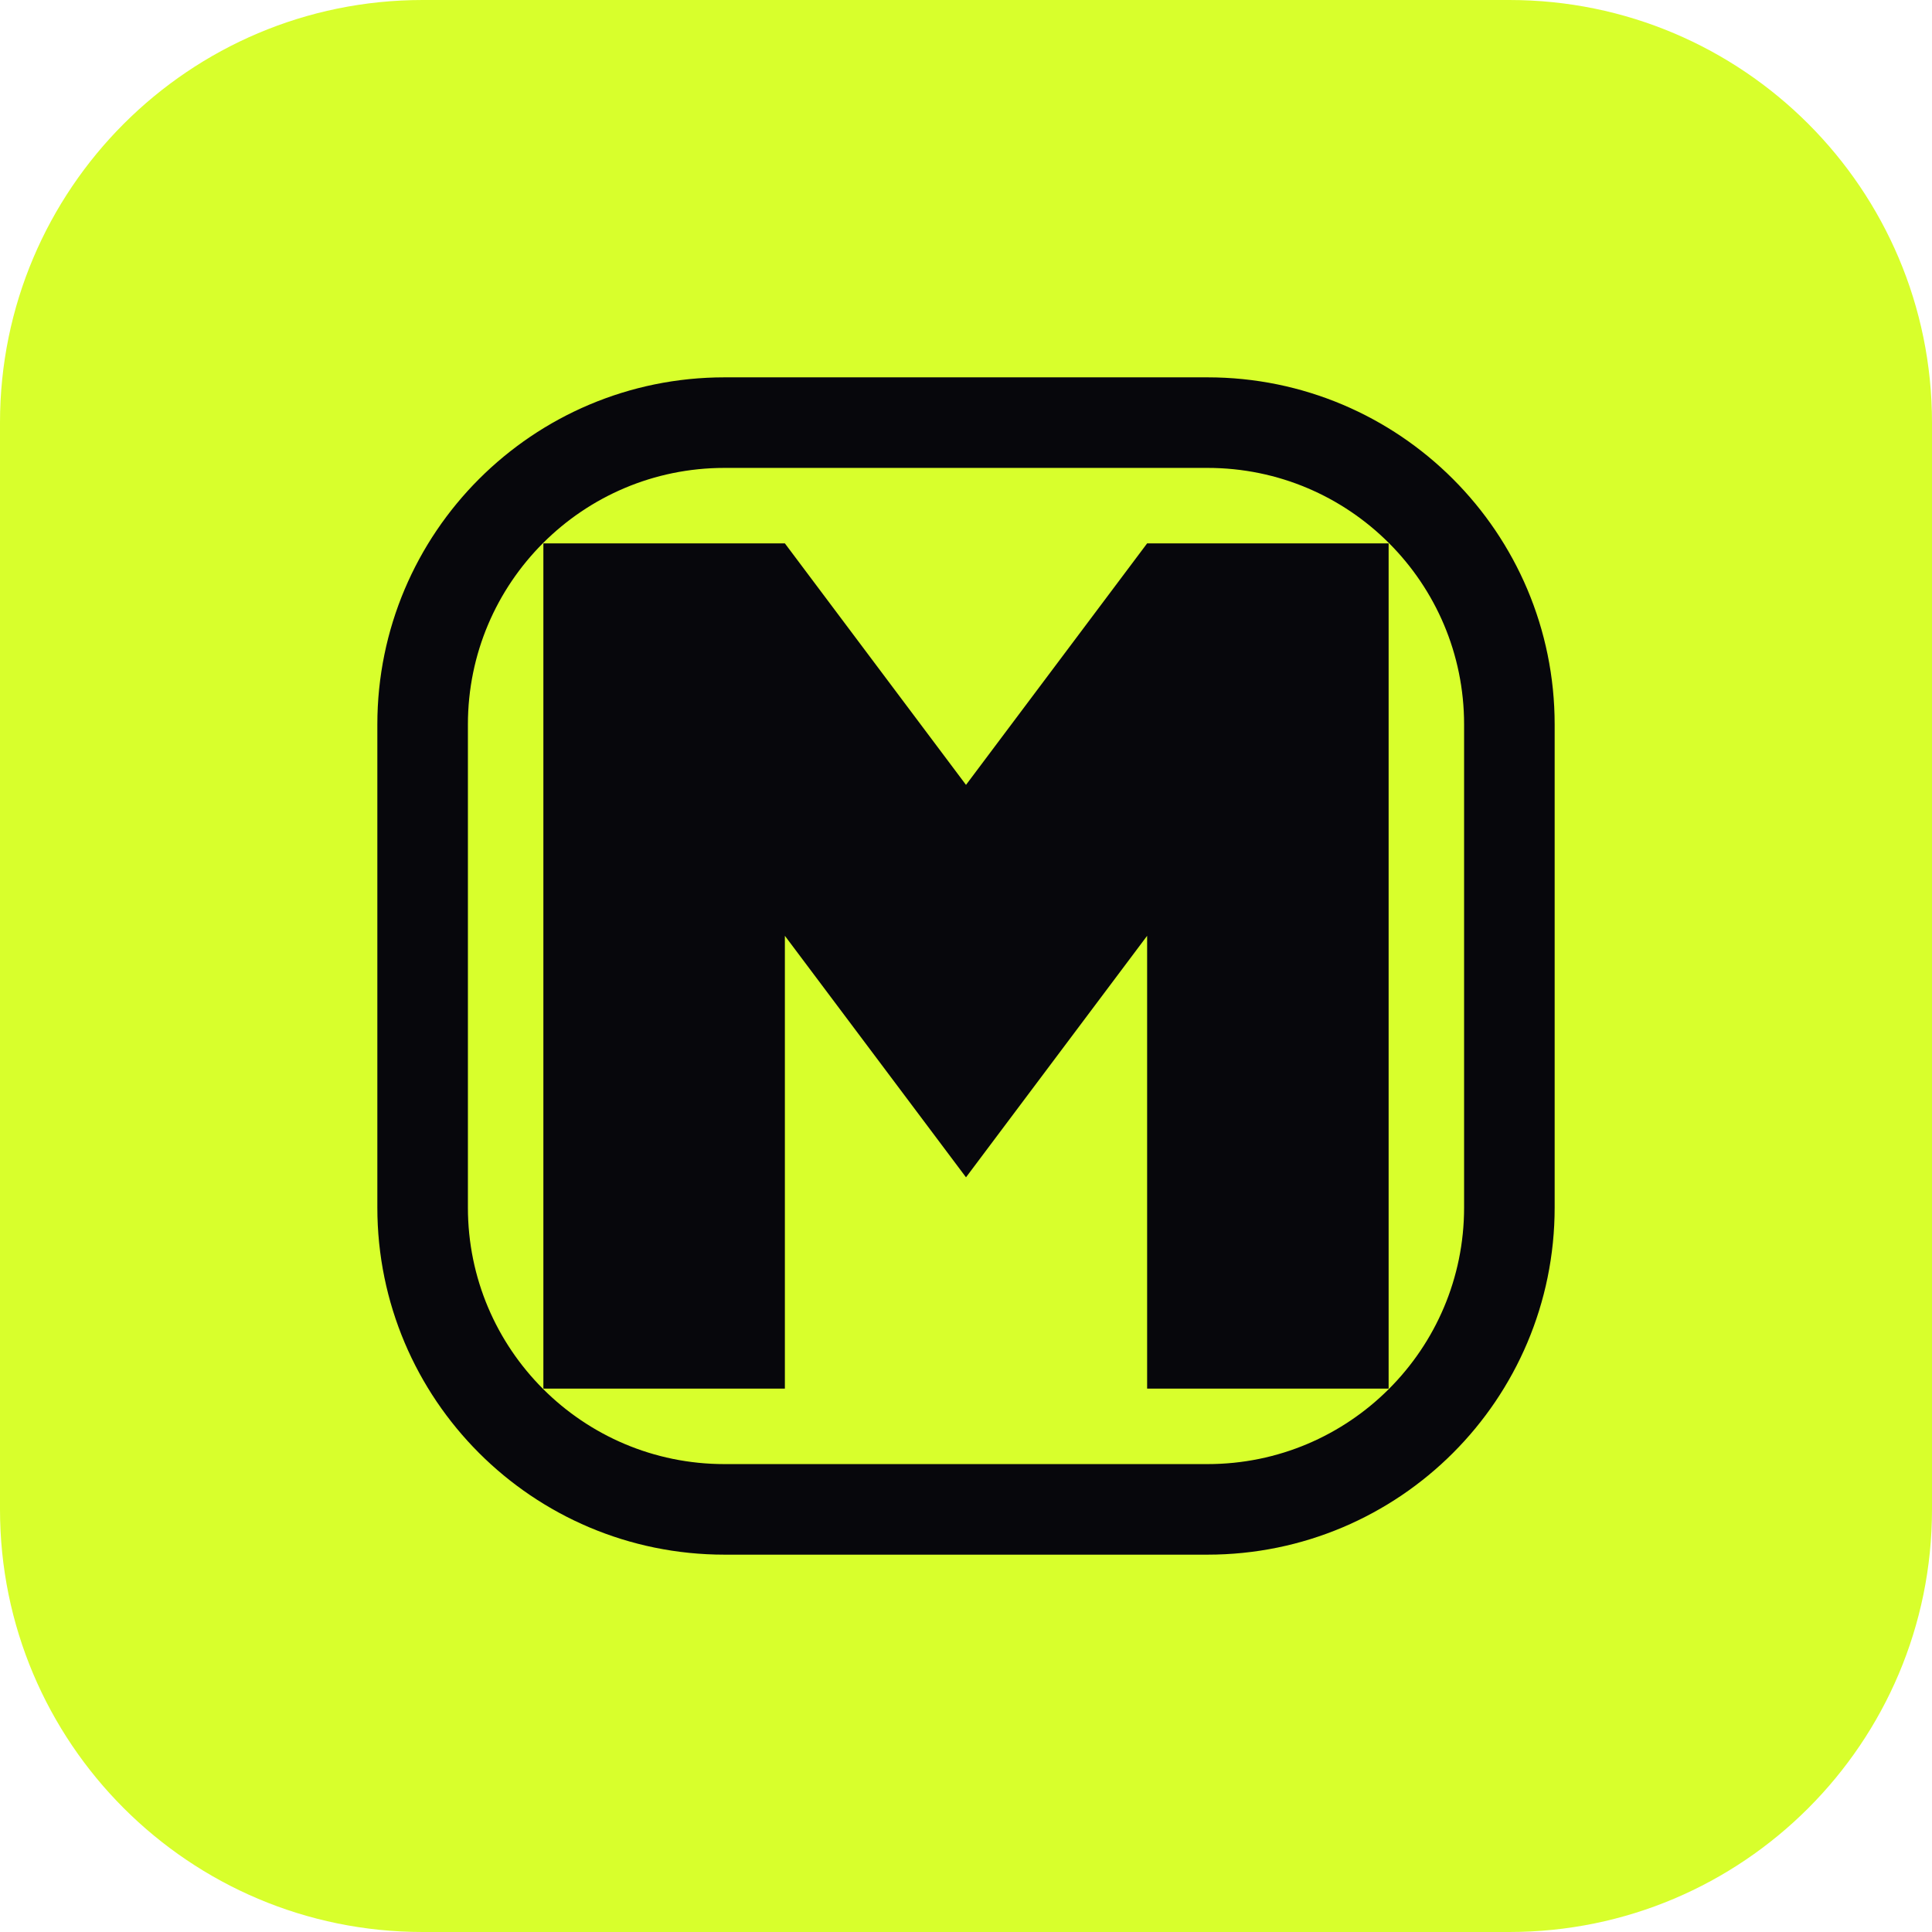
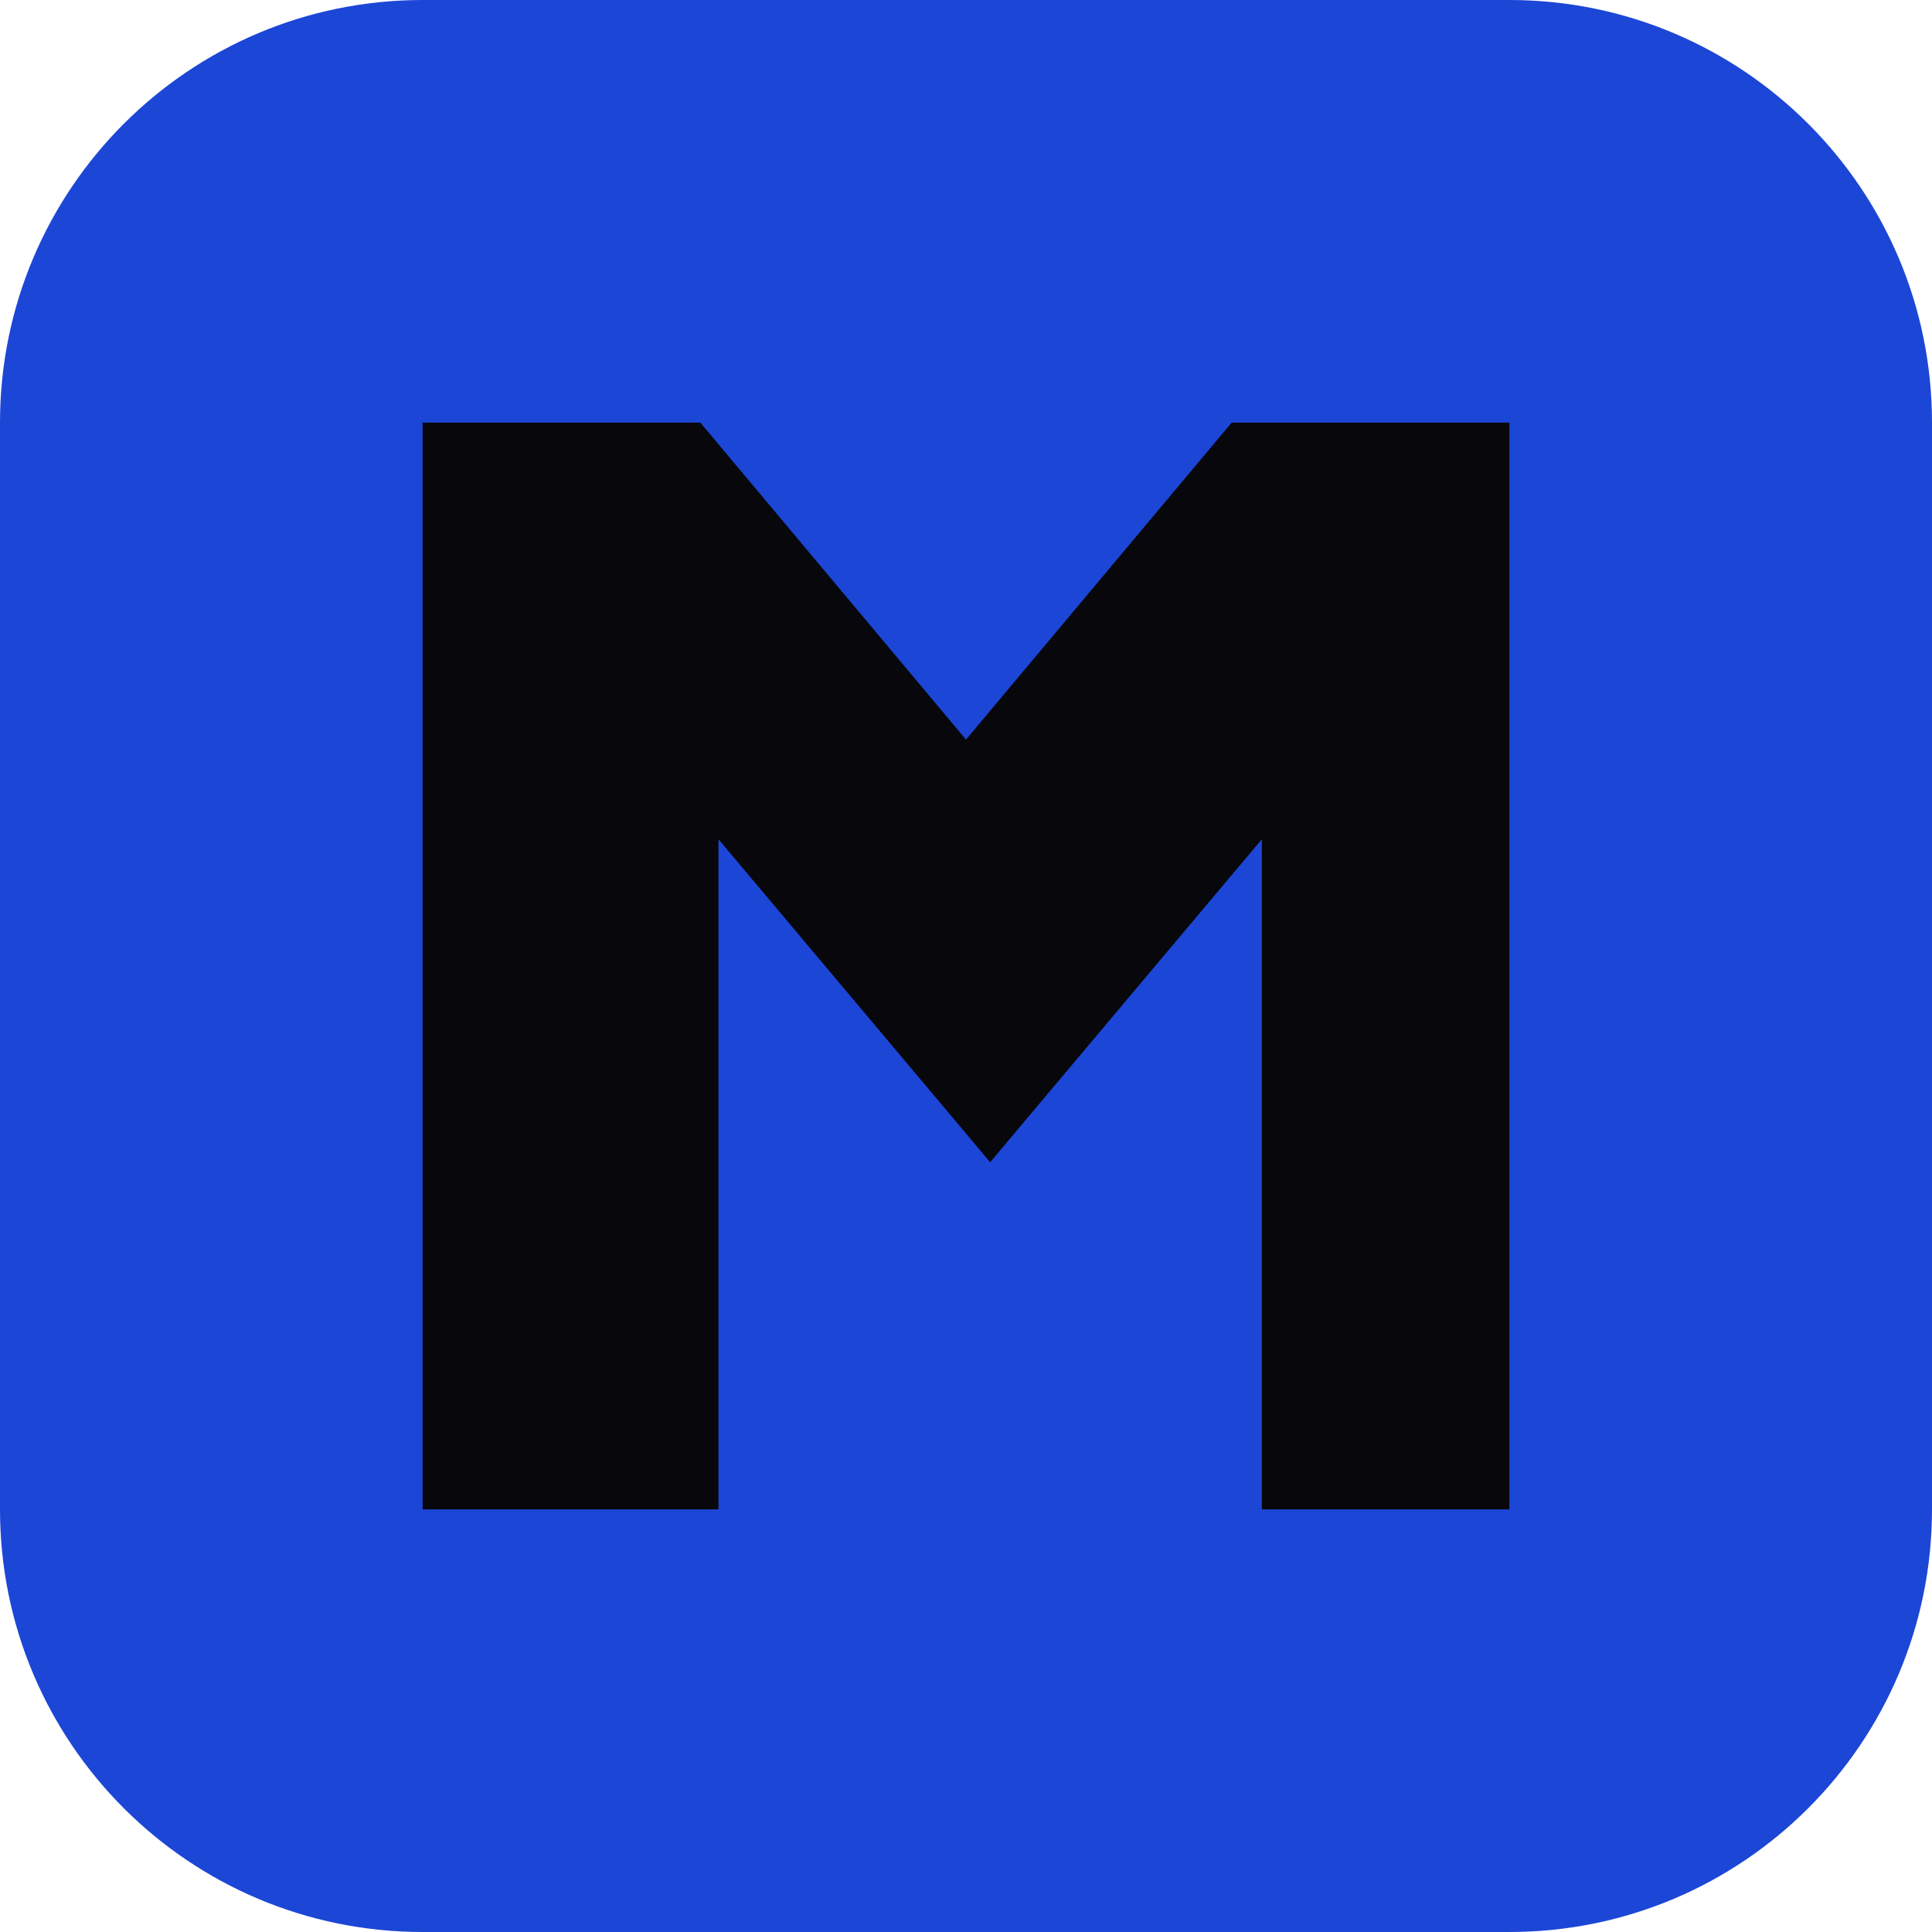
<svg xmlns="http://www.w3.org/2000/svg" viewBox="0 0 64 64" fill="none">
-   <rect width="64" height="64" rx="14" fill="#d8ff2c" />
-   <path d="M18 46V18h8l6 8 6-8h8v28h-8V31l-6 8-6-8v15z" fill="#07070c" />
-   <rect x="14" y="14" width="36" height="36" rx="10" stroke="#07070c" stroke-width="3" />
+   <rect width="64" height="64" rx="14" fill="#1c46d6" />
+   <path d="M14 50V14h9.2l8.8 10.5 8.8-10.5H50v36h-8.2V27.8l-9 10.7-9-10.7V50H14Z" fill="#07070c" />
</svg>
